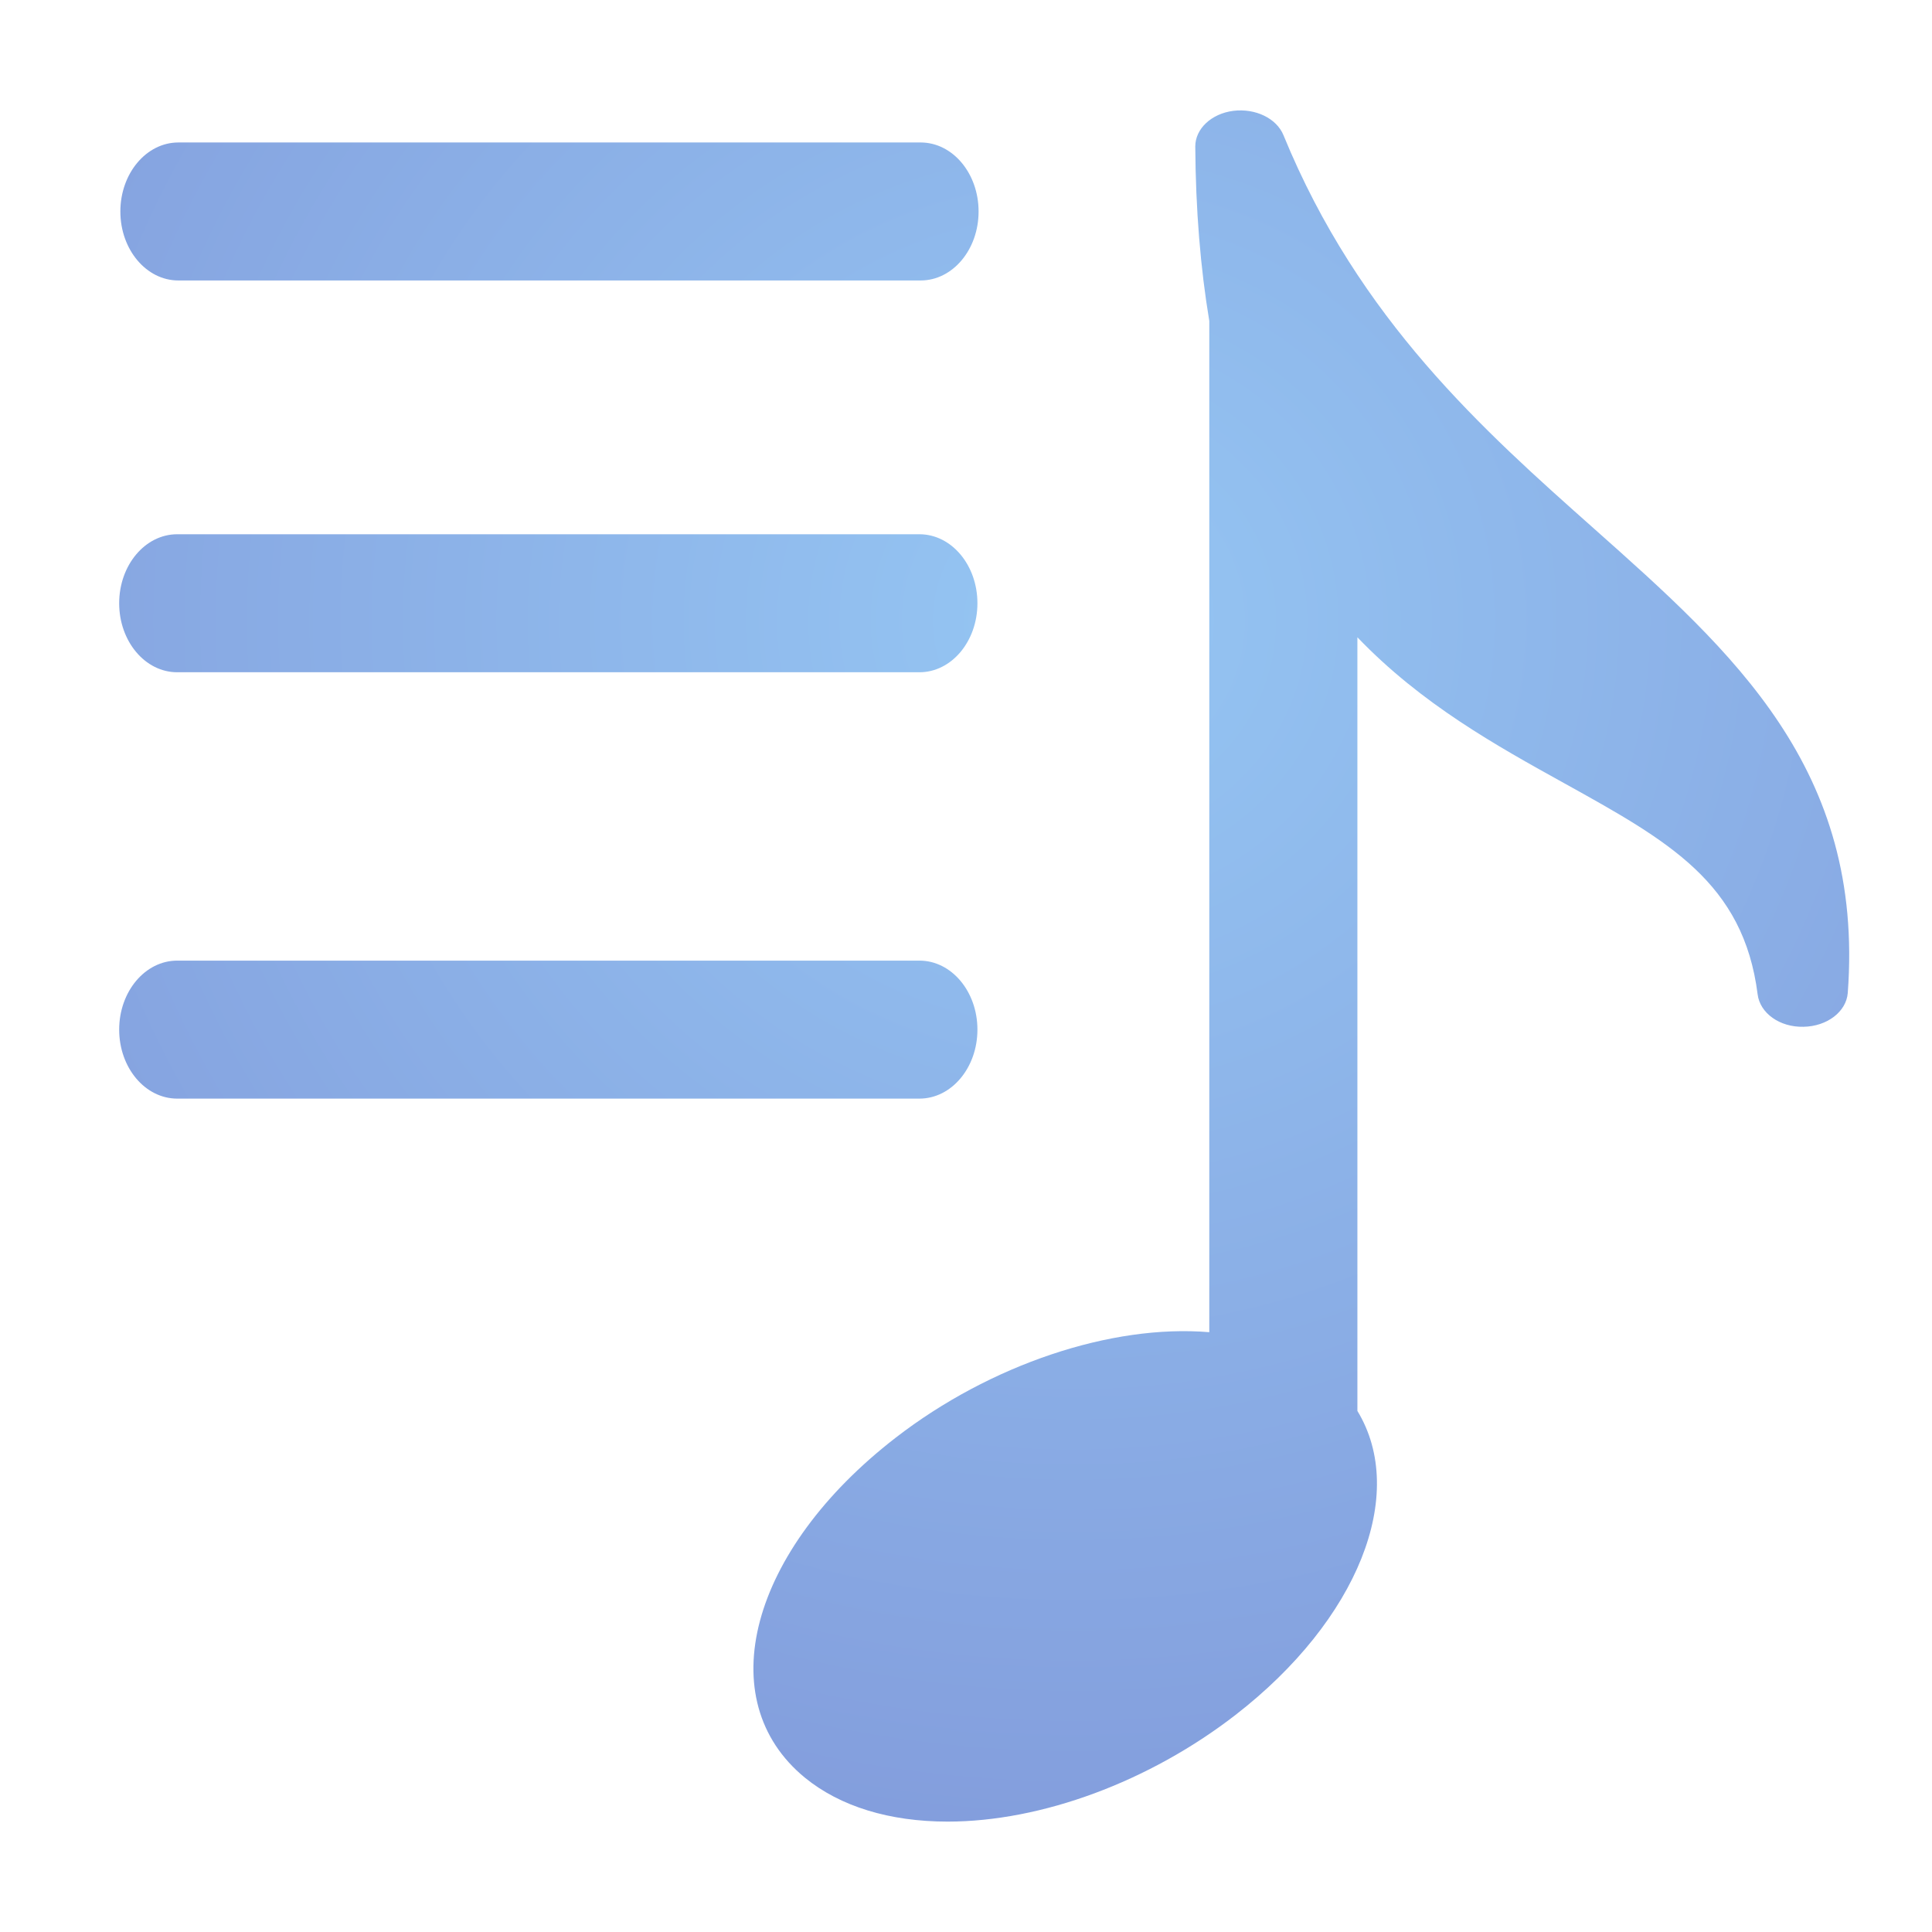
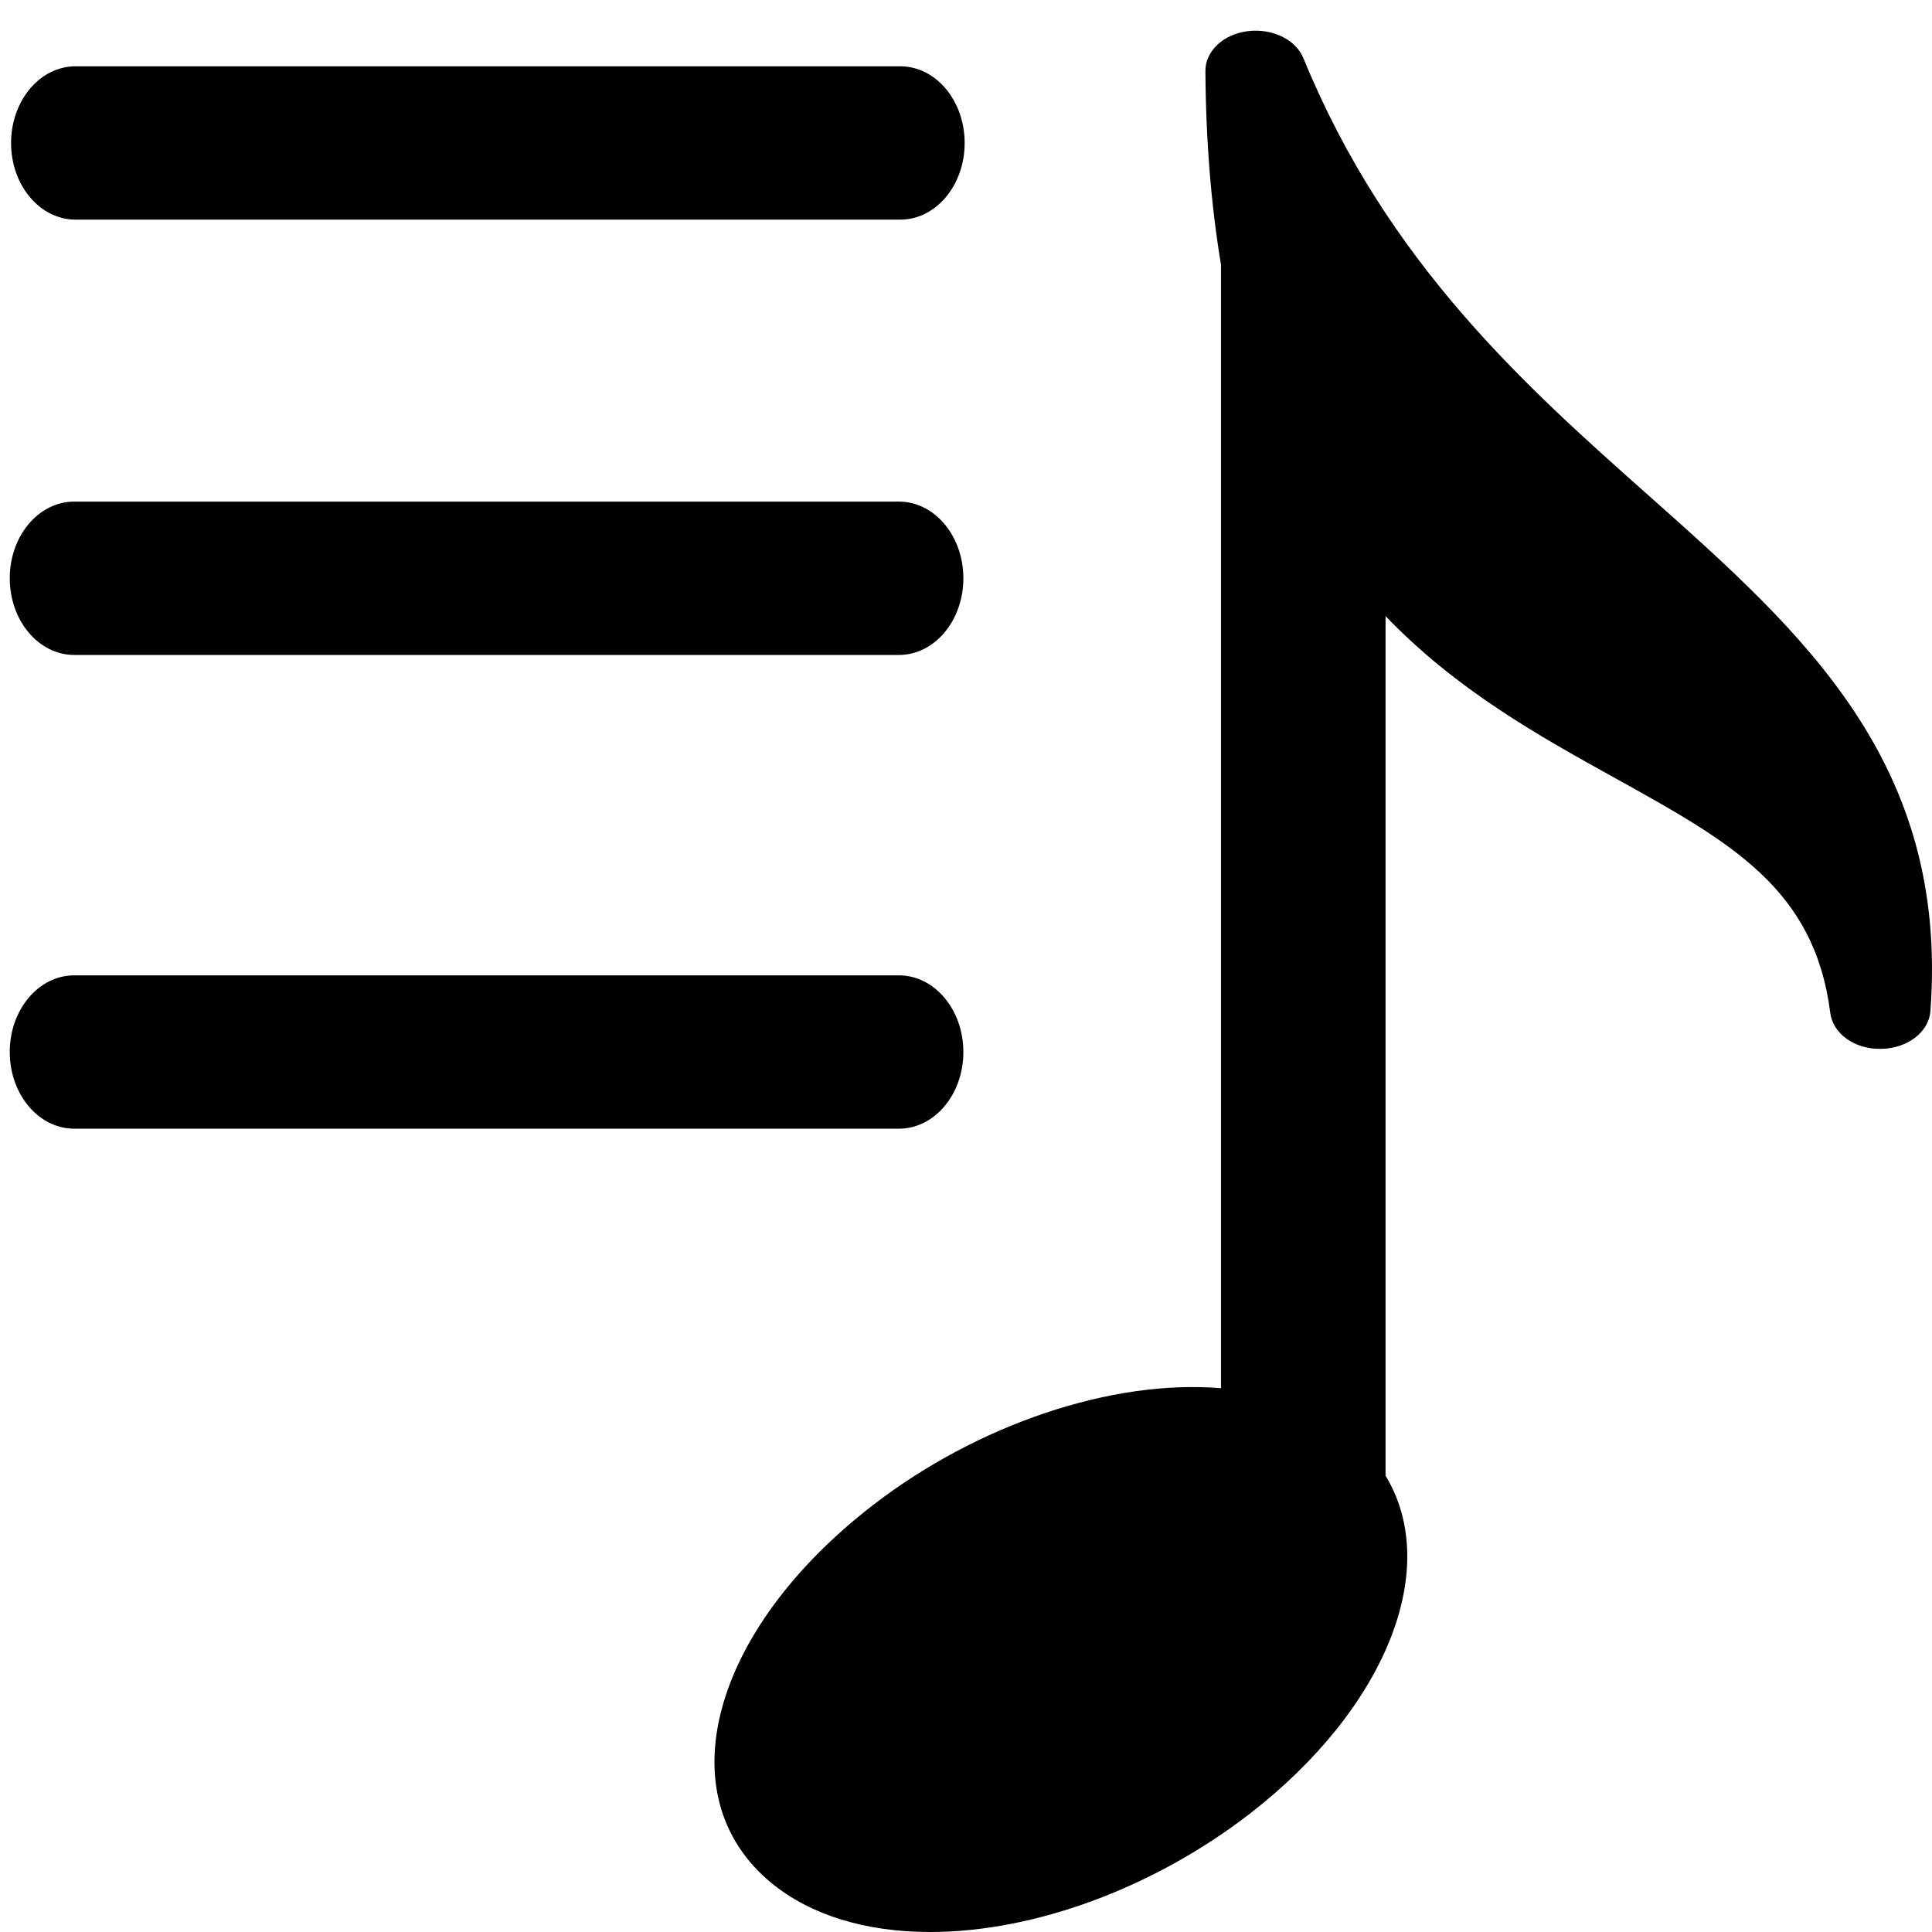
- <svg xmlns="http://www.w3.org/2000/svg" width="70px" height="70px" version="1.1">
+ <svg xmlns="http://www.w3.org/2000/svg" width="63px" height="63px" viewBox="0 0 63 63" version="1.1">
  <description>Created with Sketch (http://www.bohemiancoding.com/sketch)</description>
-   <defs>
-     <radialGradient cx="55.109%" cy="29.537%" fx="55.109%" fy="29.537%" r="100%" id="radialGradient-1">
-       <stop stop-color="rgb(149,198,243)" offset="0%" />
-       <stop stop-color="rgb(124,142,212)" offset="100%" />
-     </radialGradient>
-   </defs>
-   <g id="Page 1" fill="rgb(215,215,215)" fill-rule="evenodd">
-     <path d="M6.42,34.805 L33.313,34.805 C34.475,34.805 35.414,35.924 35.414,37.305 C35.414,38.686 34.475,39.805 33.313,39.805 L6.42,39.805 C5.259,39.805 4.318,38.686 4.318,37.305 C4.318,35.924 5.259,34.805 6.42,34.805 Z M46.503,4.899 C49.243,11.591 53.764,15.608 57.754,19.153 C62.793,23.632 67.553,27.861 66.948,35.977 C66.894,36.656 66.199,37.188 65.344,37.202 C64.479,37.223 63.768,36.706 63.683,36.031 C63.169,31.978 60.45,30.472 56.686,28.384 C54.208,27.011 51.508,25.515 49.181,23.09 L49.181,51.12 C51.012,54.134 49.209,58.695 44.756,62.142 C41.63,64.558 37.735,66 34.333,66 C32.229,66 30.443,65.452 29.168,64.413 C25.722,61.593 27.164,56.179 32.454,52.089 C35.874,49.445 40.266,47.97 43.815,48.268 L43.815,11.63 C43.494,9.71 43.321,7.584 43.307,5.309 C43.306,4.667 43.889,4.118 44.685,4.016 C45.487,3.917 46.254,4.288 46.503,4.899 Z M6.42,19.357 L33.313,19.357 C34.475,19.357 35.414,20.476 35.414,21.857 C35.414,23.238 34.475,24.357 33.313,24.357 L6.42,24.357 C5.259,24.357 4.318,23.238 4.318,21.857 C4.318,20.476 5.259,19.357 6.42,19.357 Z M35.456,7.663 C35.456,9.043 34.518,10.162 33.356,10.162 L6.462,10.162 C5.302,10.162 4.361,9.043 4.361,7.663 C4.361,6.283 5.302,5.162 6.462,5.162 L33.356,5.162 C34.518,5.162 35.456,6.283 35.456,7.663 Z M35.456,7.663" id="path1084" fill="url(#radialGradient-1)" />
+   <defs />
+   <g id="Page-1" stroke="none" stroke-width="1" fill="none" fill-rule="evenodd">
+     <g id="playlist-icon" transform="translate(0, 1)" fill="#000000">
+       <g id="Page-1">
+         <g id="playlist-icon">
+           <g id="Page-1">
+             <g id="playlist-icon">
+               <g id="Page-1">
+                 <path d="M2.42,30.805 L29.313,30.805 C30.475,30.805 31.414,31.924 31.414,33.305 C31.414,34.686 30.475,35.805 29.313,35.805 L2.42,35.805 C1.259,35.805 0.318,34.686 0.318,33.305 C0.318,31.924 1.259,30.805 2.42,30.805 L2.42,30.805 L2.42,30.805 Z M42.503,0.899 C45.243,7.591 49.764,11.608 53.754,15.153 C58.793,19.632 63.553,23.861 62.948,31.977 C62.894,32.656 62.199,33.188 61.344,33.202 C60.479,33.223 59.768,32.706 59.683,32.031 C59.169,27.978 56.45,26.472 52.686,24.384 C50.208,23.011 47.508,21.515 45.181,19.09 L45.181,47.12 C47.012,50.134 45.209,54.695 40.756,58.142 C37.63,60.558 33.735,62 30.333,62 C28.229,62 26.443,61.452 25.168,60.413 C21.722,57.593 23.164,52.179 28.454,48.089 C31.874,45.445 36.266,43.97 39.815,44.268 L39.815,7.63 C39.494,5.71 39.321,3.584 39.307,1.309 C39.306,0.667 39.889,0.118 40.685,0.016 C41.487,-0.083 42.254,0.288 42.503,0.899 L42.503,0.899 L42.503,0.899 Z M2.42,15.357 L29.313,15.357 C30.475,15.357 31.414,16.476 31.414,17.857 C31.414,19.238 30.475,20.357 29.313,20.357 L2.42,20.357 C1.259,20.357 0.318,19.238 0.318,17.857 C0.318,16.476 1.259,15.357 2.42,15.357 L2.42,15.357 L2.42,15.357 Z M31.456,3.663 C31.456,5.043 30.518,6.162 29.356,6.162 L2.462,6.162 C1.302,6.162 0.361,5.043 0.361,3.663 C0.361,2.283 1.302,1.162 2.462,1.162 L29.356,1.162 C30.518,1.162 31.456,2.283 31.456,3.663 L31.456,3.663 L31.456,3.663 Z" id="path1084" />
+               </g>
+             </g>
+           </g>
+         </g>
+       </g>
+     </g>
  </g>
</svg>
